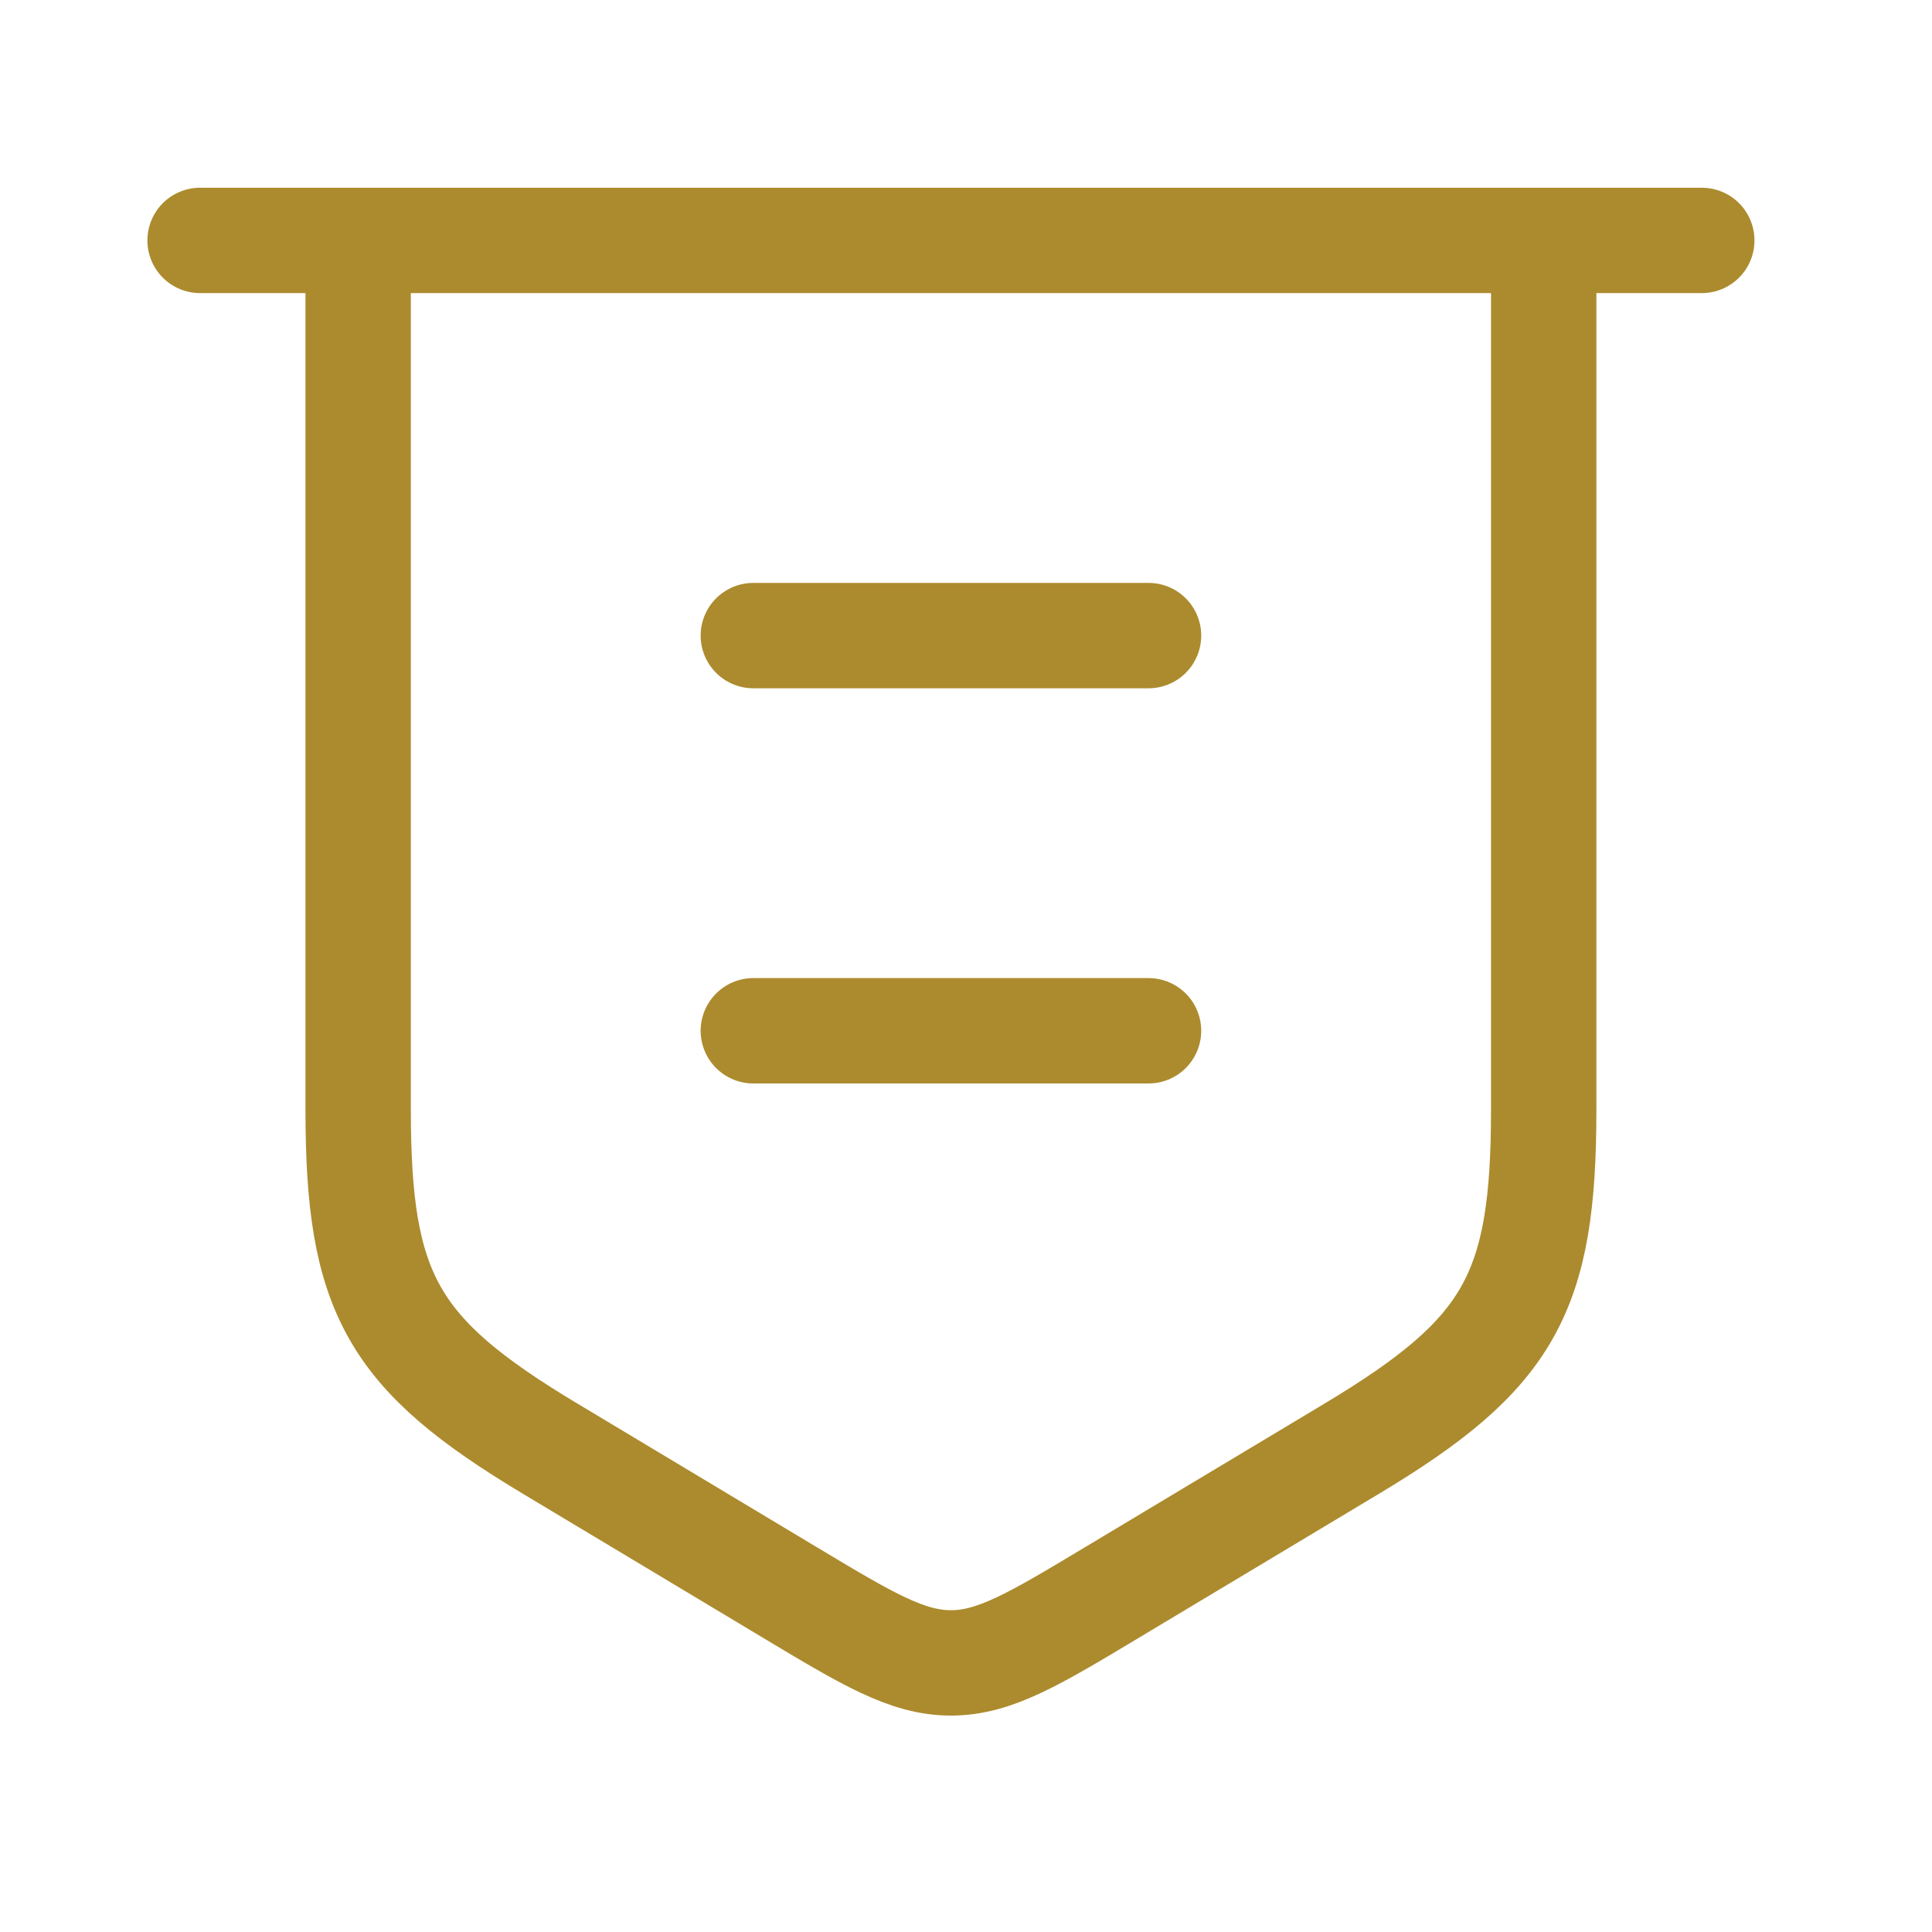
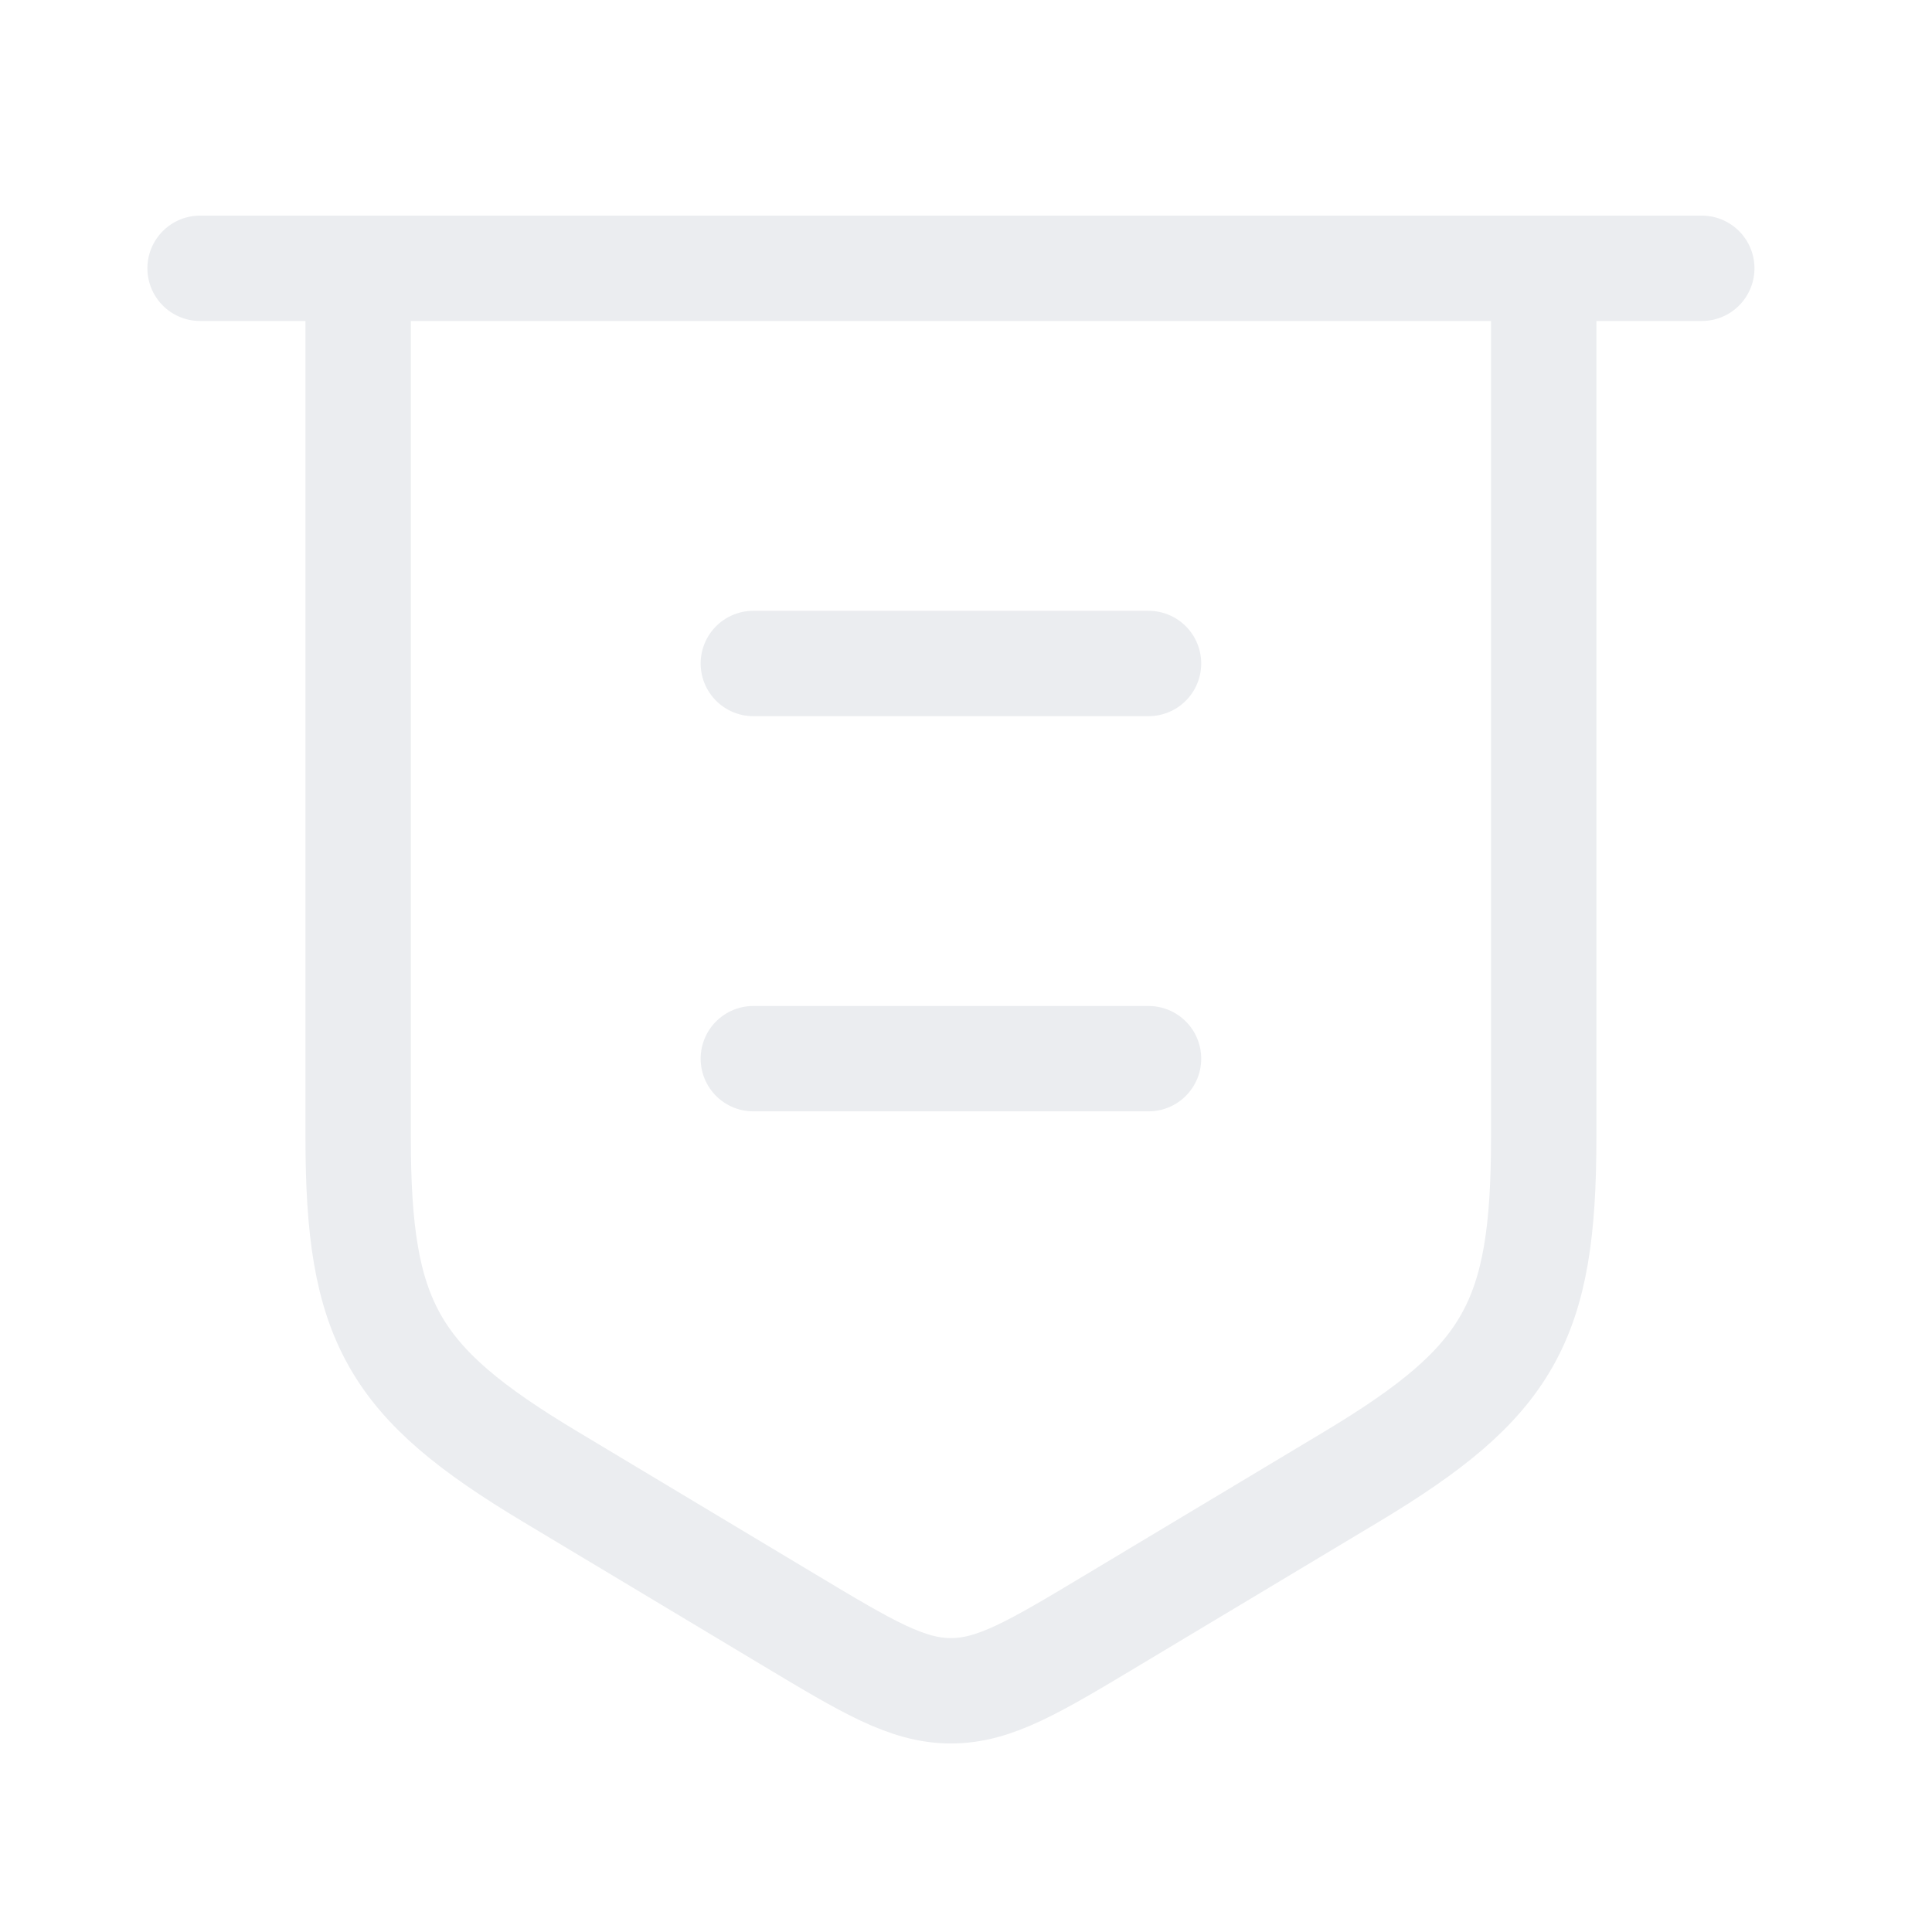
<svg xmlns="http://www.w3.org/2000/svg" width="55" height="55" viewBox="0 0 55 55" fill="none">
-   <path d="M5.696 6.844H48.446M10.196 6.844V31.591C10.196 36.832 11.164 38.544 15.659 41.239L22.441 45.307C24.697 46.662 25.825 47.339 27.071 47.339C28.317 47.339 29.445 46.662 31.701 45.307L38.485 41.239C42.976 38.542 43.946 36.829 43.946 31.591V6.844M32.696 29.344H21.446M32.696 18.094H21.446" stroke="#AC8B2E" stroke-width="3" stroke-linecap="round" stroke-linejoin="round" />
+   <path d="M5.696 7.638H48.446M10.196 7.638V32.386C10.196 37.626 11.164 39.338 15.659 42.034L22.441 46.102C24.697 47.456 25.825 48.133 27.071 48.133C28.317 48.133 29.445 47.456 31.701 46.102L38.485 42.034C42.976 39.336 43.946 37.624 43.946 32.386V7.638M32.696 30.138H21.446M32.696 18.888H21.446" stroke="#EBEDF0" stroke-width="3" stroke-linecap="round" stroke-linejoin="round" />
</svg>
